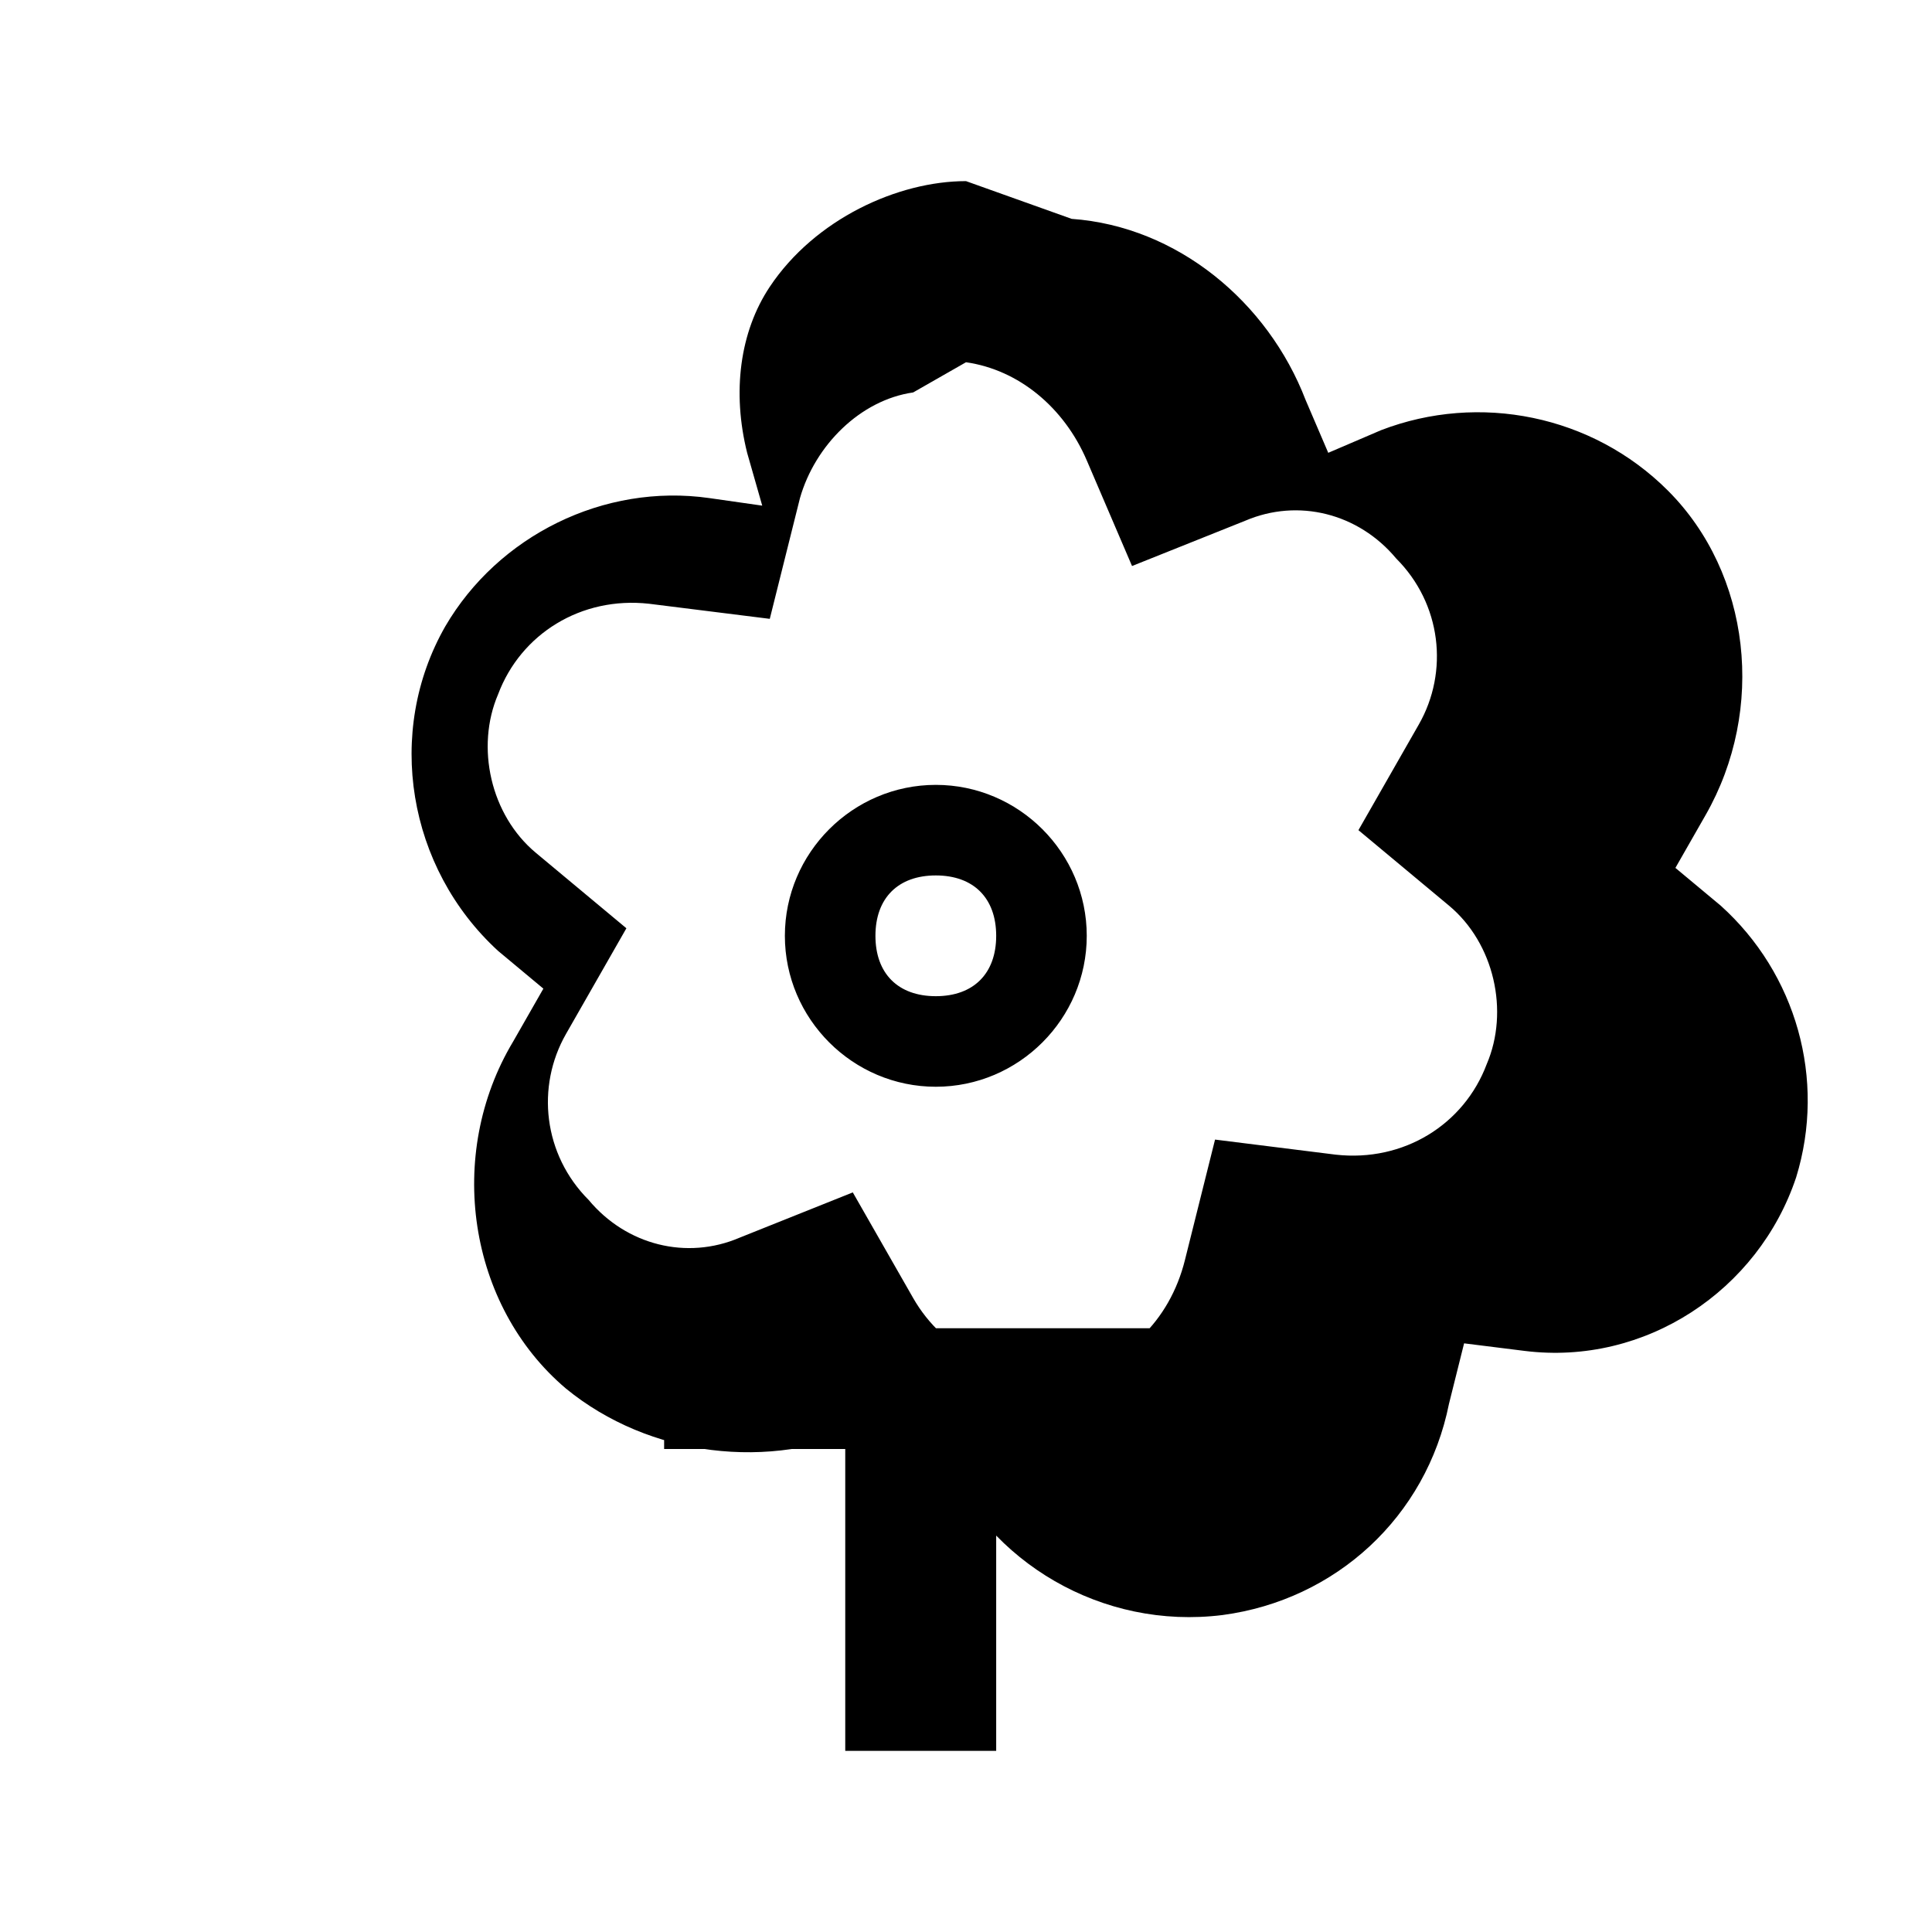
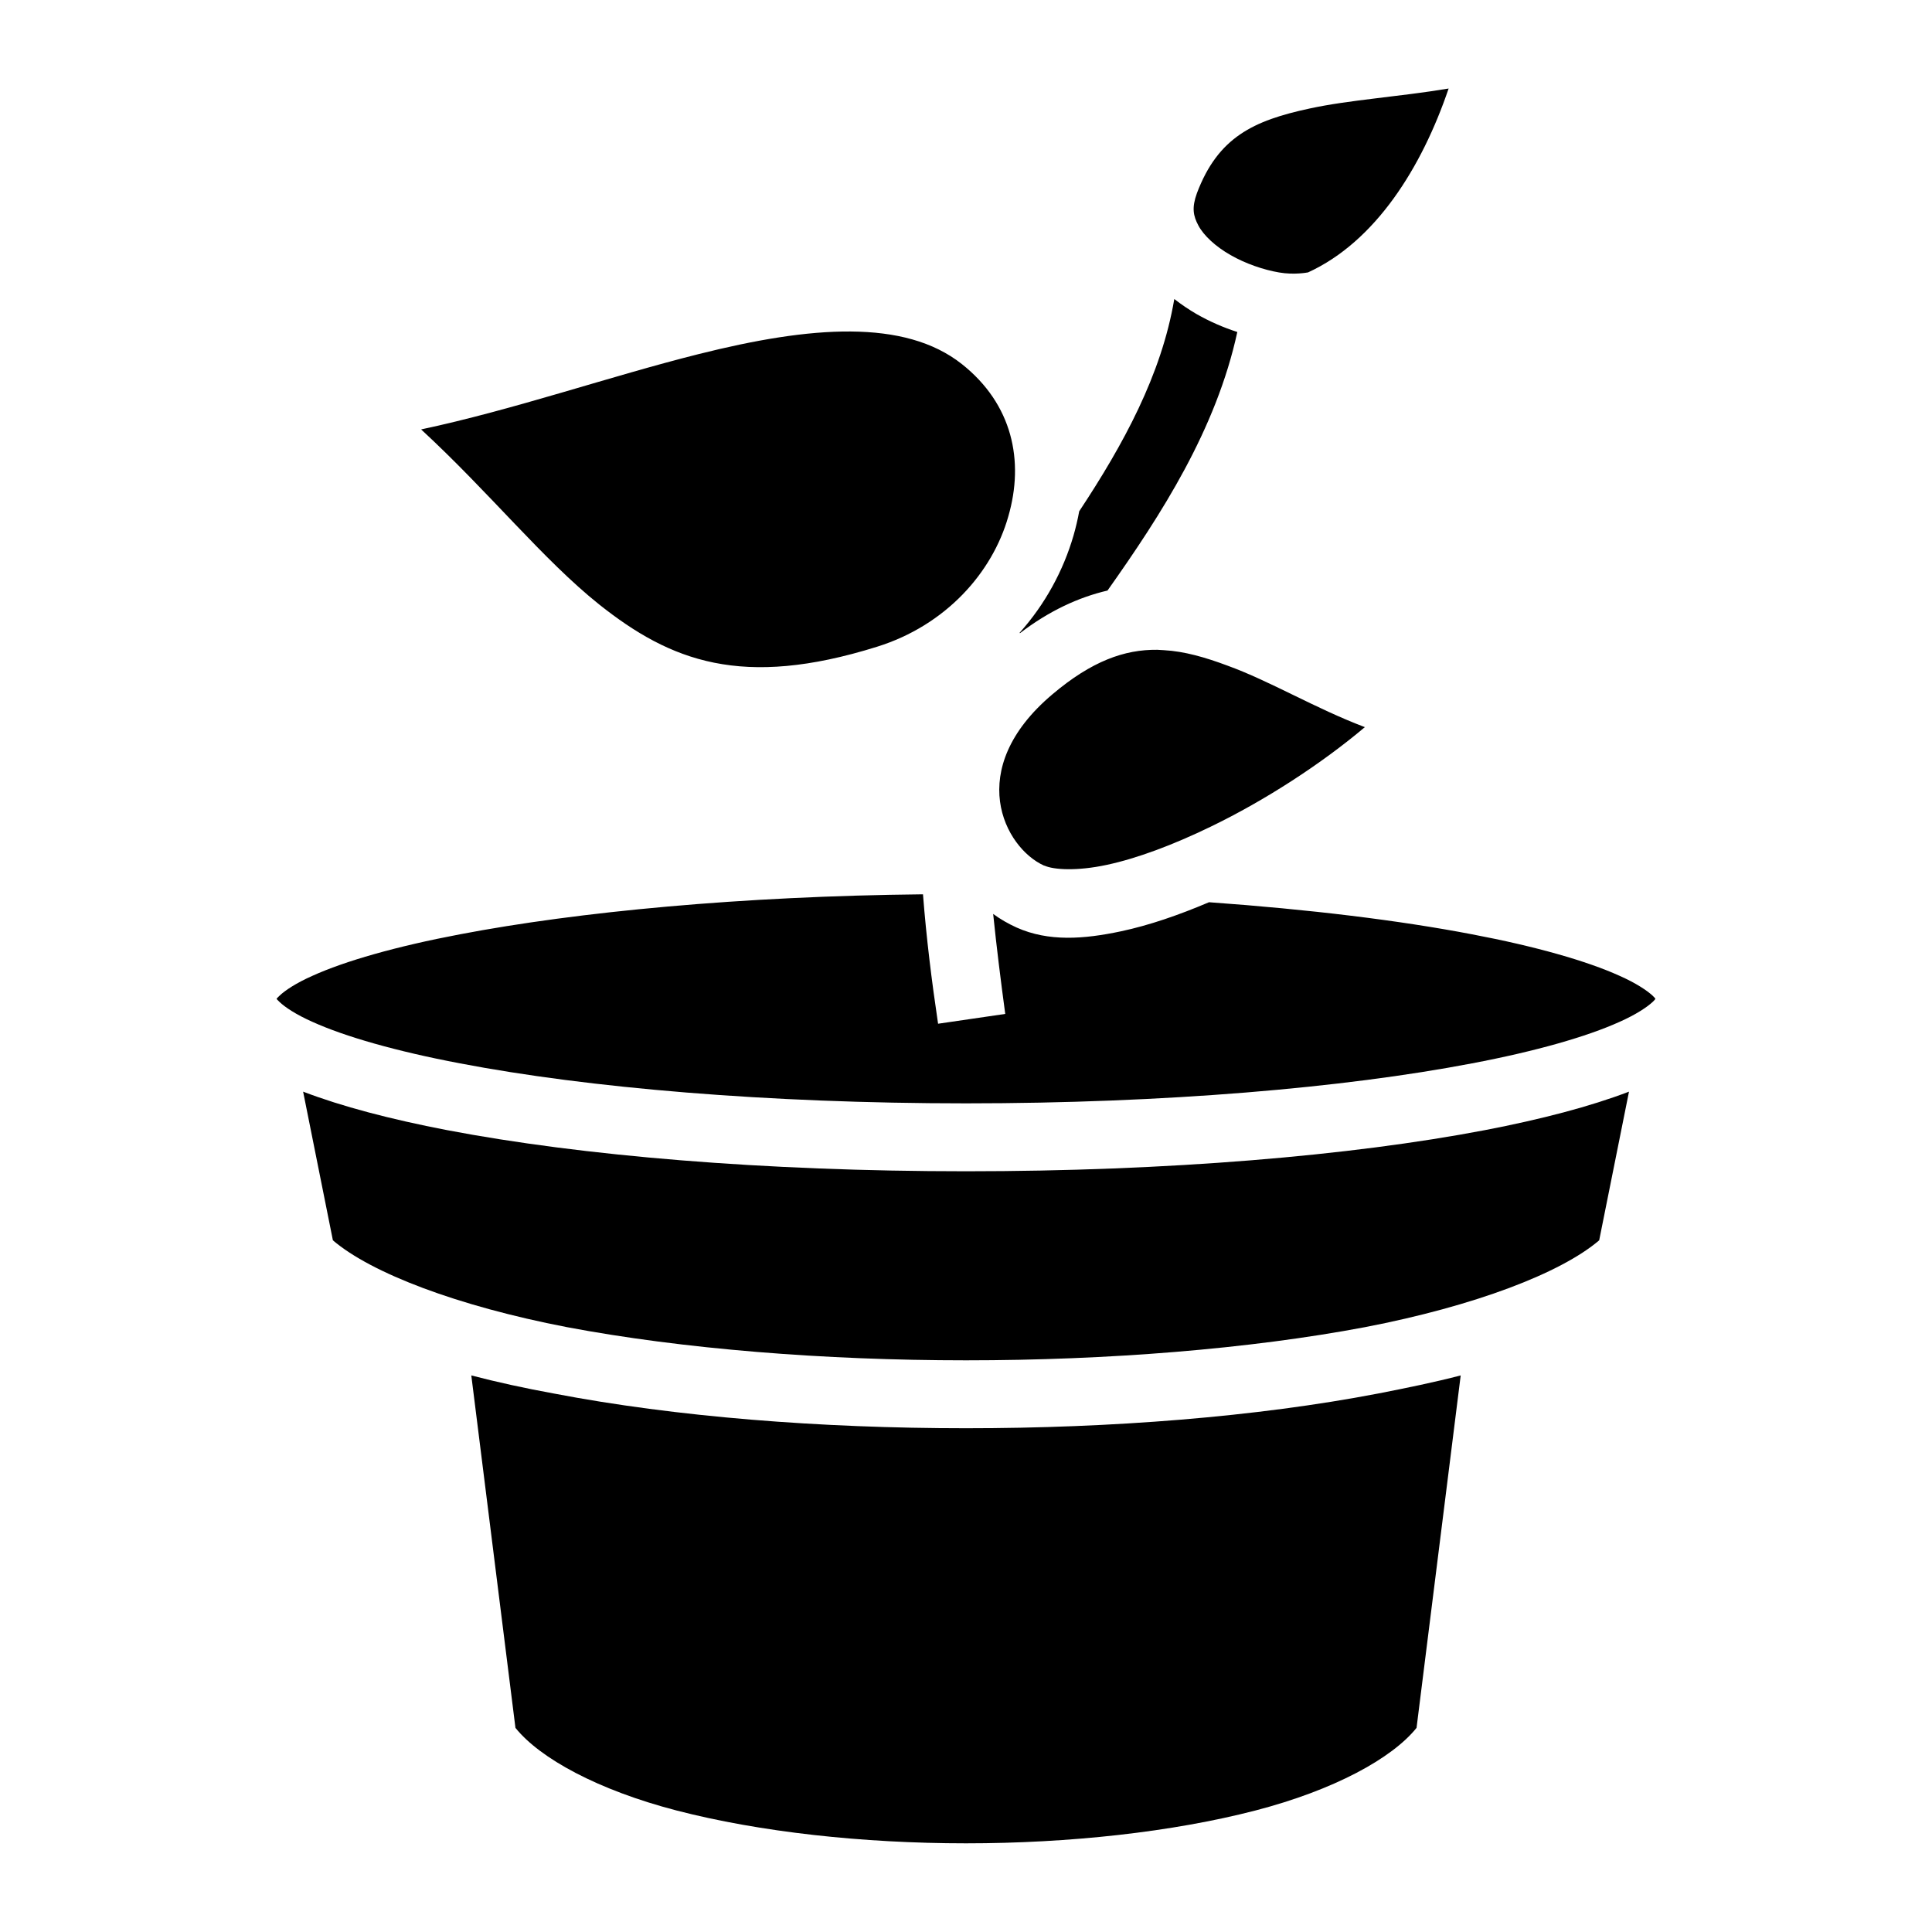
<svg xmlns="http://www.w3.org/2000/svg" viewBox="0 0 512 512">
-   <path fill="currentColor" d="M256 48c-18 0-40 10-52 28-8 12-10 28-6 44l4 14-14-2c-28-4-56 10-70 34-16 28-10 64 14 86l12 10-8 14c-18 30-12 70 14 92 22 18 54 22 80 10l14-6 6 14c12 28 42 46 74 42 30-4 54-26 60-56l4-16 16 2c32 4 62-16 72-46 8-26 0-54-20-72l-12-10 8-14c16-28 12-64-10-86-20-20-50-26-76-16l-14 6-6-14c-10-26-34-46-62-48zm0 48c14 2 26 12 32 26l12 28 30-12c14-6 30-2 40 10 12 12 14 30 6 44l-16 28 24 20c12 10 16 28 10 42-6 16-22 26-40 24l-32-4-8 32c-4 16-16 28-32 30-16 2-32-6-40-20l-16-28-30 12c-14 6-30 2-40-10-12-12-14-30-6-44l16-28-24-20c-12-10-16-28-10-42 6-16 22-26 40-24l32 4 8-32c4-14 16-26 30-28zm-8 112c-22 0-40 18-40 40s18 40 40 40 40-18 40-40-18-40-40-40zm0 24c10 0 16 6 16 16s-6 16-16 16-16-6-16-16 6-16 16-16zm-72 120v32h48v80h40v-80h48v-32z" />
+   <path fill="currentColor" d="M383.9 23.46c-13.4 2.23-26.3 3-36.9 5.31-14.8 3.18-24.2 7.59-29.8 22.41-1.4 3.88-1 6 .4 8.61 1.4 2.62 4.5 5.52 8.5 7.8 4 2.29 8.8 3.93 12.9 4.62 4 .69 7.5 0 7.5 0h.1c17.9-8.16 30.2-27.83 37.3-48.75zm-72.7 55.78c-3.4 20.1-13.5 38.56-25.2 56.26-.4 2.2-.9 4.3-1.5 6.4-2.7 9.3-7.5 18.2-14.3 25.8l.1.1c7.7-5.9 15.5-9.5 23.2-11.3 14.3-20.2 28.8-42.7 34.4-68.52-3.7-1.19-7.3-2.76-10.8-4.75-2-1.17-4-2.5-5.9-3.99zm-85.7 8.61c-11.9-.1-25.5 2.26-40.4 6-23.5 5.89-49 14.75-73.5 19.95 18.2 16.8 32.3 34.5 47.2 46.4 18.9 15 37.8 22.4 73.6 11.2 18.3-5.7 30.6-19.7 34.8-34.5 4.3-14.8 1.1-29.8-12.3-40.42-7.6-6.01-17.6-8.53-29.4-8.63zm81.2 84.35c-8.7-.1-17.4 3-27.8 11.8-23.6 19.9-12.7 40.7-2.2 45.4h.1c2.4 1.1 8.6 1.5 16.5-.2 8-1.7 17.6-5.3 27.5-10.1 14.5-7 29.4-16.7 40.9-26.4-13.2-5-25.1-12.2-36.4-16.3-5.9-2.2-11.4-3.8-16.9-4.1-.6 0-1.2-.1-1.7-.1zM244.6 237c-48 .5-91.3 4.6-122.7 10.6-16.9 3.2-30.51 7.1-39.1 11-4.3 1.9-7.31 3.9-8.75 5.3-.52.5-.62.6-.76.8.14.2.24.3.76.8 1.44 1.4 4.45 3.4 8.75 5.3 8.59 3.9 22.2 7.8 39.1 11 33.9 6.5 81.5 10.6 134.1 10.6 52.6 0 100.2-4.1 134.1-10.6 16.9-3.2 30.5-7.1 39.1-11 4.3-1.9 7.3-3.9 8.8-5.3.5-.5.6-.6.7-.8-.1-.2-.2-.3-.7-.8-1.5-1.4-4.5-3.4-8.8-5.3-8.6-3.9-22.2-7.8-39.1-11-19.3-3.7-43.1-6.6-69.7-8.5-8 3.4-15.8 6.1-23.3 7.7-9.9 2.1-19.2 2.8-27.7-1-2.2-1-4.3-2.2-6.2-3.6.9 8.8 2 17.6 3.2 26.5l-17.8 2.6c-1.7-11.4-3.1-22.7-4-34.3zM80.33 289.3l7.89 39.4c10.2 8.7 32.98 17.4 61.98 23 30.7 5.8 68.3 8.8 105.8 8.8s75.1-3 105.8-8.8c29-5.6 51.8-14.3 62-23l7.9-39.4c-10.2 3.9-23.1 7.3-38.2 10.2-35.6 6.8-84 10.9-137.5 10.9s-101.9-4.1-137.5-10.9c-15.1-2.9-27.98-6.3-38.17-10.2zm44.57 75.2l11.7 93.4c6.5 8.1 21.9 16.5 42.7 21.9 22 5.7 49.3 8.7 76.7 8.7 27.4 0 54.7-3 76.7-8.7 20.8-5.4 36.2-13.8 42.7-21.9l11.7-93.4c-6.9 1.8-14.2 3.3-21.9 4.8-32.3 6.2-70.7 9.2-109.2 9.2s-76.9-3-109.2-9.2c-7.7-1.4-15-3-21.9-4.8z" />
</svg>
